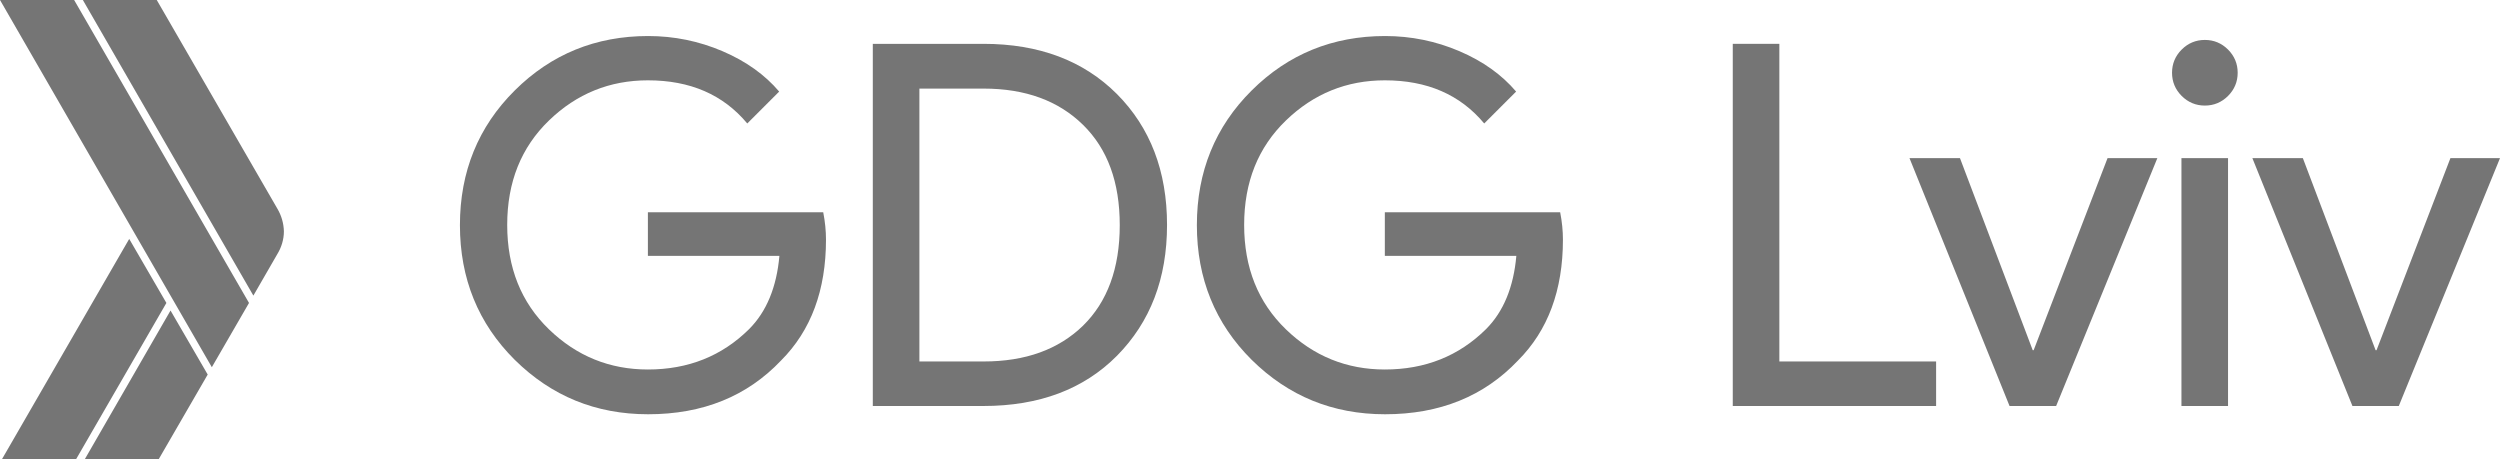
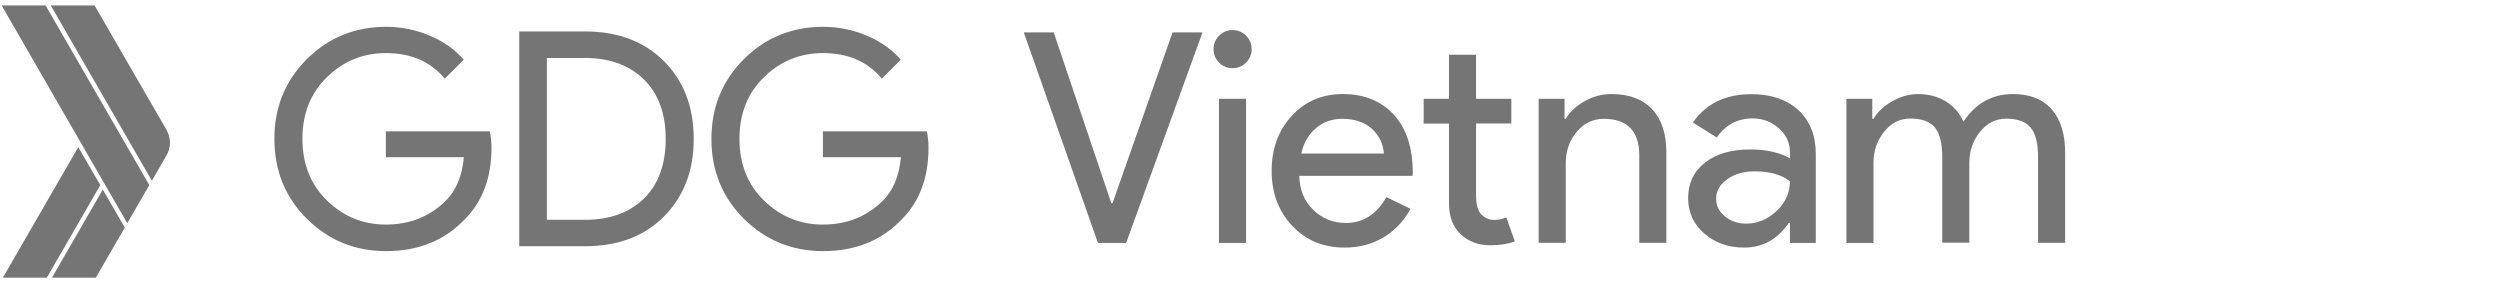
- <svg xmlns="http://www.w3.org/2000/svg" id="Layer_4" viewBox="95 151 1089.3 200">
-   <style>.st0{fill:#757575;}</style>
-   <g id="XMLID_6_">
-     <path id="XMLID_3_" class="st0" d="M454.9 255.4c0 22-6.5 39.6-19.6 52.7-14.8 15.6-34.1 23.4-57.9 23.4-22.8 0-42.1-7.9-58.1-23.7-15.9-15.8-23.9-35.4-23.9-58.7s8-42.9 23.9-58.7 35.3-23.7 58.1-23.7c11.3 0 22.1 2.2 32.4 6.6 10.3 4.4 18.5 10.3 24.7 17.6l-13.9 13.9c-10.5-12.6-24.9-18.8-43.3-18.8-16.6 0-31 5.8-43.1 17.5-12.1 11.7-18.2 26.8-18.2 45.5s6.1 33.8 18.2 45.5c12.1 11.7 26.5 17.5 43.1 17.5 17.6 0 32.3-5.9 44.1-17.6 7.6-7.6 12-18.3 13.2-31.9h-57.3v-19h76.4c.8 4.1 1.2 8.1 1.2 11.9z" />
-     <path id="XMLID_20_" class="st0" d="M475.3 327.9V170.1h48.2c24.2 0 43.6 7.3 58.2 21.9 14.5 14.6 21.8 33.6 21.8 57s-7.3 42.3-21.8 57c-14.5 14.6-33.9 21.9-58.2 21.9h-48.2zm20.3-19.4h28c18.2 0 32.6-5.2 43.3-15.6 10.6-10.4 16-25 16-43.8 0-18.7-5.3-33.2-16-43.7s-25.1-15.8-43.3-15.8h-28v118.9z" />
-     <path id="XMLID_23_" class="st0" d="M776 255.4c0 22-6.5 39.6-19.6 52.7-14.8 15.6-34.1 23.4-57.9 23.4-22.8 0-42.1-7.9-58.1-23.7-15.9-15.8-23.9-35.4-23.9-58.7s8-42.9 23.9-58.7 35.3-23.7 58.1-23.7c11.3 0 22.1 2.2 32.4 6.6 10.3 4.4 18.5 10.3 24.7 17.6l-13.9 13.9c-10.5-12.6-24.9-18.8-43.3-18.8-16.6 0-31 5.8-43.1 17.5s-18.2 26.8-18.2 45.5 6.1 33.8 18.2 45.5 26.5 17.5 43.1 17.5c17.6 0 32.3-5.9 44.1-17.6 7.6-7.6 12-18.3 13.2-31.9h-57.3v-19h76.4c.8 4.1 1.2 8.1 1.2 11.9z" />
-     <path id="XMLID_25_" class="st0" d="M850 327.9V170.1h20.3v138.4h68.3v19.4H850z" />
-     <path id="XMLID_27_" class="st0" d="M970.6 327.9l-43.6-108h22l31.7 83.7h.4l32.2-83.7h21.7l-44.1 108h-20.3z" />
-     <path id="XMLID_29_" class="st0" d="M1065.8 192.8c-2.8 2.8-6.2 4.2-10.1 4.2-3.9 0-7.3-1.4-10.1-4.2-2.8-2.8-4.2-6.2-4.2-10.1 0-3.9 1.4-7.3 4.2-10.1 2.8-2.8 6.2-4.2 10.1-4.2 3.9 0 7.3 1.4 10.1 4.2 2.8 2.8 4.2 6.2 4.2 10.1 0 3.9-1.4 7.3-4.2 10.1zm0 135.1h-20.3v-108h20.3v108z" />
-     <path id="XMLID_32_" class="st0" d="M1120 327.9l-43.6-108h22l31.7 83.7h.4l32.2-83.7h21.6l-44.1 108H1120z" />
+ <svg xmlns="http://www.w3.org/2000/svg" version="1.1" id="Layer_4" x="0px" y="0px" viewBox="0 0 1836.8 208.3" style="enable-background:new 0 0 1836.8 208.3;" xml:space="preserve">
+   <style type="text/css">
+ 	.st0{fill:#757575;}
+ </style>
+   <path id="XMLID_3_" class="st0" d="M361.1,108.4c0,22-6.5,39.6-19.6,52.7c-14.8,15.6-34.1,23.4-57.9,23.4  c-22.8,0-42.1-7.9-58.1-23.7c-15.9-15.8-23.9-35.4-23.9-58.7s8-42.9,23.9-58.7s35.3-23.7,58.1-23.7c11.3,0,22.1,2.2,32.4,6.6  c10.3,4.4,18.5,10.3,24.7,17.6l-13.9,13.9C316.3,45.2,301.9,39,283.5,39c-16.6,0-31,5.8-43.1,17.5s-18.2,26.8-18.2,45.5  s6.1,33.8,18.2,45.5s26.5,17.5,43.1,17.5c17.6,0,32.3-5.9,44.1-17.6c7.6-7.6,12-18.3,13.2-31.9h-57.3v-19h76.4  C360.7,100.6,361.1,104.6,361.1,108.4L361.1,108.4z" />
+   <path id="XMLID_20_" class="st0" d="M381.5,180.9V23.1h48.2c24.2,0,43.6,7.3,58.2,21.9c14.5,14.6,21.8,33.6,21.8,57  s-7.3,42.3-21.8,57c-14.5,14.6-33.9,21.9-58.2,21.9H381.5z M401.8,161.5h28c18.2,0,32.6-5.2,43.3-15.6c10.6-10.4,16-25,16-43.8  c0-18.7-5.3-33.2-16-43.7S448,42.6,429.8,42.6h-28V161.5z" />
+   <path id="XMLID_23_" class="st0" d="M682.2,108.4c0,22-6.5,39.6-19.6,52.7c-14.8,15.6-34.1,23.4-57.9,23.4  c-22.8,0-42.1-7.9-58.1-23.7c-15.9-15.8-23.9-35.4-23.9-58.7s8-42.9,23.9-58.7s35.3-23.7,58.1-23.7c11.3,0,22.1,2.2,32.4,6.6  c10.3,4.4,18.5,10.3,24.7,17.6l-13.9,13.9C637.4,45.2,623,39,604.6,39c-16.6,0-31,5.8-43.1,17.5s-18.2,26.8-18.2,45.5  s6.1,33.8,18.2,45.5S588,165,604.6,165c17.6,0,32.3-5.9,44.1-17.6c7.6-7.6,12-18.3,13.2-31.9h-57.3v-19H681  C681.8,100.6,682.2,104.6,682.2,108.4L682.2,108.4z" />
+   <g id="XMLID_261_">
+     <path id="XMLID_259_" class="st0" d="M33.5,4H1.2l92.3,160l16.2-28L33.5,4z" />
+     <path id="XMLID_258_" class="st0" d="M122.1,95L69.5,4H37.3l74.3,128.8l10.5-18.2c1.7-2.8,2.8-6.2,2.8-9.8   C124.8,101.2,123.8,97.9,122.1,95L122.1,95z" />
+     <path id="XMLID_257_" class="st0" d="M57.5,108.1L2.1,204h32.3l39.3-68L57.5,108.1z" />
+     <path id="XMLID_256_" class="st0" d="M75.5,139.3L38.2,204h32.2l21.3-36.8L75.5,139.3L75.5,139.3z" />
  </g>
-   <g id="XMLID_261_">
-     <path id="XMLID_259_" class="st0" d="M127.3 151H95l92.3 160 16.2-28-76.2-132z" />
-     <path id="XMLID_258_" class="st0" d="M215.9 242l-52.6-91h-32.2l74.3 128.8 10.5-18.2c1.7-2.8 2.8-6.2 2.8-9.8-.1-3.6-1.1-6.9-2.8-9.8z" />
-     <path id="XMLID_257_" class="st0" d="M151.3 255.1L95.9 351h32.3l39.3-68-16.2-27.9z" />
-     <path id="XMLID_256_" class="st0" d="M169.3 286.3L132 351h32.2l21.3-36.8-16.2-27.9z" />
+   <g>
+     <path class="st0" d="M827.4,178.5h-20.7L752.2,23.8h22l42.3,125.5h0.9l44.1-125.5h22L827.4,178.5z" />
+     <path class="st0" d="M919.6,36.1c0,3.9-1.4,7.2-4.1,9.9c-2.7,2.7-6.1,4.1-9.9,4.1c-3.9,0-7.2-1.4-9.9-4.1c-2.7-2.7-4.1-6-4.1-9.9   c0-3.9,1.4-7.2,4.1-9.9c2.7-2.7,6-4.1,9.9-4.1c3.9,0,7.2,1.4,9.9,4.1C918.2,28.9,919.6,32.2,919.6,36.1z M915.5,72.6v105.9h-19.9   V72.6H915.5z" />
+     <path class="st0" d="M987.9,181.9c-15.6,0-28.4-5.3-38.5-16c-10.1-10.7-15.1-24.1-15.1-40.4c0-16.1,4.9-29.6,14.7-40.3   c9.8-10.7,22.3-16.1,37.6-16.1c15.7,0,28.2,5.1,37.5,15.2c9.3,10.2,13.9,24.4,13.9,42.7l-0.2,2.2h-83.2   c0.3,10.4,3.7,18.7,10.4,25.1c6.6,6.3,14.5,9.5,23.8,9.5c12.7,0,22.6-6.3,29.8-19l17.7,8.6c-4.8,8.9-11.3,15.9-19.8,21   C1008.1,179.4,998.5,181.9,987.9,181.9z M956.1,112.8h60.7c-0.6-7.3-3.6-13.4-9-18.3c-5.4-4.8-12.6-7.2-21.7-7.2   c-7.5,0-13.9,2.3-19.3,6.9C961.4,98.8,957.8,105,956.1,112.8z" />
+     <path class="st0" d="M1094.8,180.2c-8.6,0-15.8-2.7-21.5-8c-5.7-5.3-8.6-12.7-8.7-22.3V90.8H1046V72.6h18.6V40.2h19.9v32.4h25.9   v18.1h-25.9v52.7c0,7.1,1.4,11.8,4.1,14.4c2.7,2.5,5.8,3.8,9.3,3.8c1.6,0,3.1-0.2,4.6-0.5c1.5-0.4,2.9-0.8,4.2-1.4l6.3,17.7   C1107.8,179.3,1101.7,180.2,1094.8,180.2z" />
+     <path class="st0" d="M1130.5,72.6h19v14.7h0.9c3-5.2,7.7-9.5,13.9-13c6.3-3.5,12.8-5.2,19.6-5.2c13,0,22.9,3.7,29.9,11.1   c7,7.4,10.5,18,10.5,31.7v66.5h-19.9v-65.2c-0.4-17.3-9.1-25.9-26.1-25.9c-7.9,0-14.5,3.2-19.9,9.6c-5.3,6.4-8,14.1-8,23v58.5   h-19.9V72.6z" />
+     <path class="st0" d="M1286.6,69.2c14.7,0,26.3,3.9,34.8,11.8c8.5,7.9,12.7,18.6,12.7,32.3v65.2h-19v-14.7h-0.9   c-8.2,12.1-19.2,18.1-32.8,18.1c-11.7,0-21.4-3.5-29.3-10.4c-7.9-6.9-11.8-15.6-11.8-25.9c0-10.9,4.1-19.7,12.4-26.1   c8.3-6.5,19.3-9.7,33.2-9.7c11.8,0,21.5,2.2,29.2,6.5v-4.5c0-6.9-2.7-12.8-8.2-17.6c-5.5-4.8-11.9-7.2-19.2-7.2   c-11.1,0-19.9,4.7-26.4,14l-17.5-11C1253.5,76.1,1267.8,69.2,1286.6,69.2z M1260.9,146.1c0,5.2,2.2,9.5,6.6,13   c4.4,3.5,9.5,5.2,15.4,5.2c8.4,0,15.8-3.1,22.4-9.3c6.6-6.2,9.8-13.5,9.8-21.8c-6.2-4.9-14.8-7.3-25.9-7.3   c-8.1,0-14.8,1.9-20.2,5.8C1263.6,135.5,1260.9,140.3,1260.9,146.1z" />
+     <path class="st0" d="M1376.5,178.5h-19.9V72.6h19v14.7h0.9c3-5.2,7.7-9.5,13.9-13c6.3-3.5,12.5-5.2,18.7-5.2   c7.8,0,14.6,1.8,20.5,5.4c5.9,3.6,10.2,8.6,13,14.9c8.8-13.5,21-20.3,36.5-20.3c12.2,0,21.7,3.7,28.3,11.2c6.6,7.5,9.9,18.1,9.9,32   v66.1h-19.9v-63.1c0-9.9-1.8-17.1-5.4-21.5c-3.6-4.4-9.6-6.6-18.1-6.6c-7.6,0-14,3.2-19.2,9.7c-5.2,6.5-7.8,14.1-7.8,22.9v58.5   h-19.9v-63.1c0-9.9-1.8-17.1-5.4-21.5c-3.6-4.4-9.7-6.6-18.1-6.6c-7.6,0-14,3.2-19.2,9.7c-5.2,6.5-7.8,14.1-7.8,22.9V178.5z" />
  </g>
</svg>
